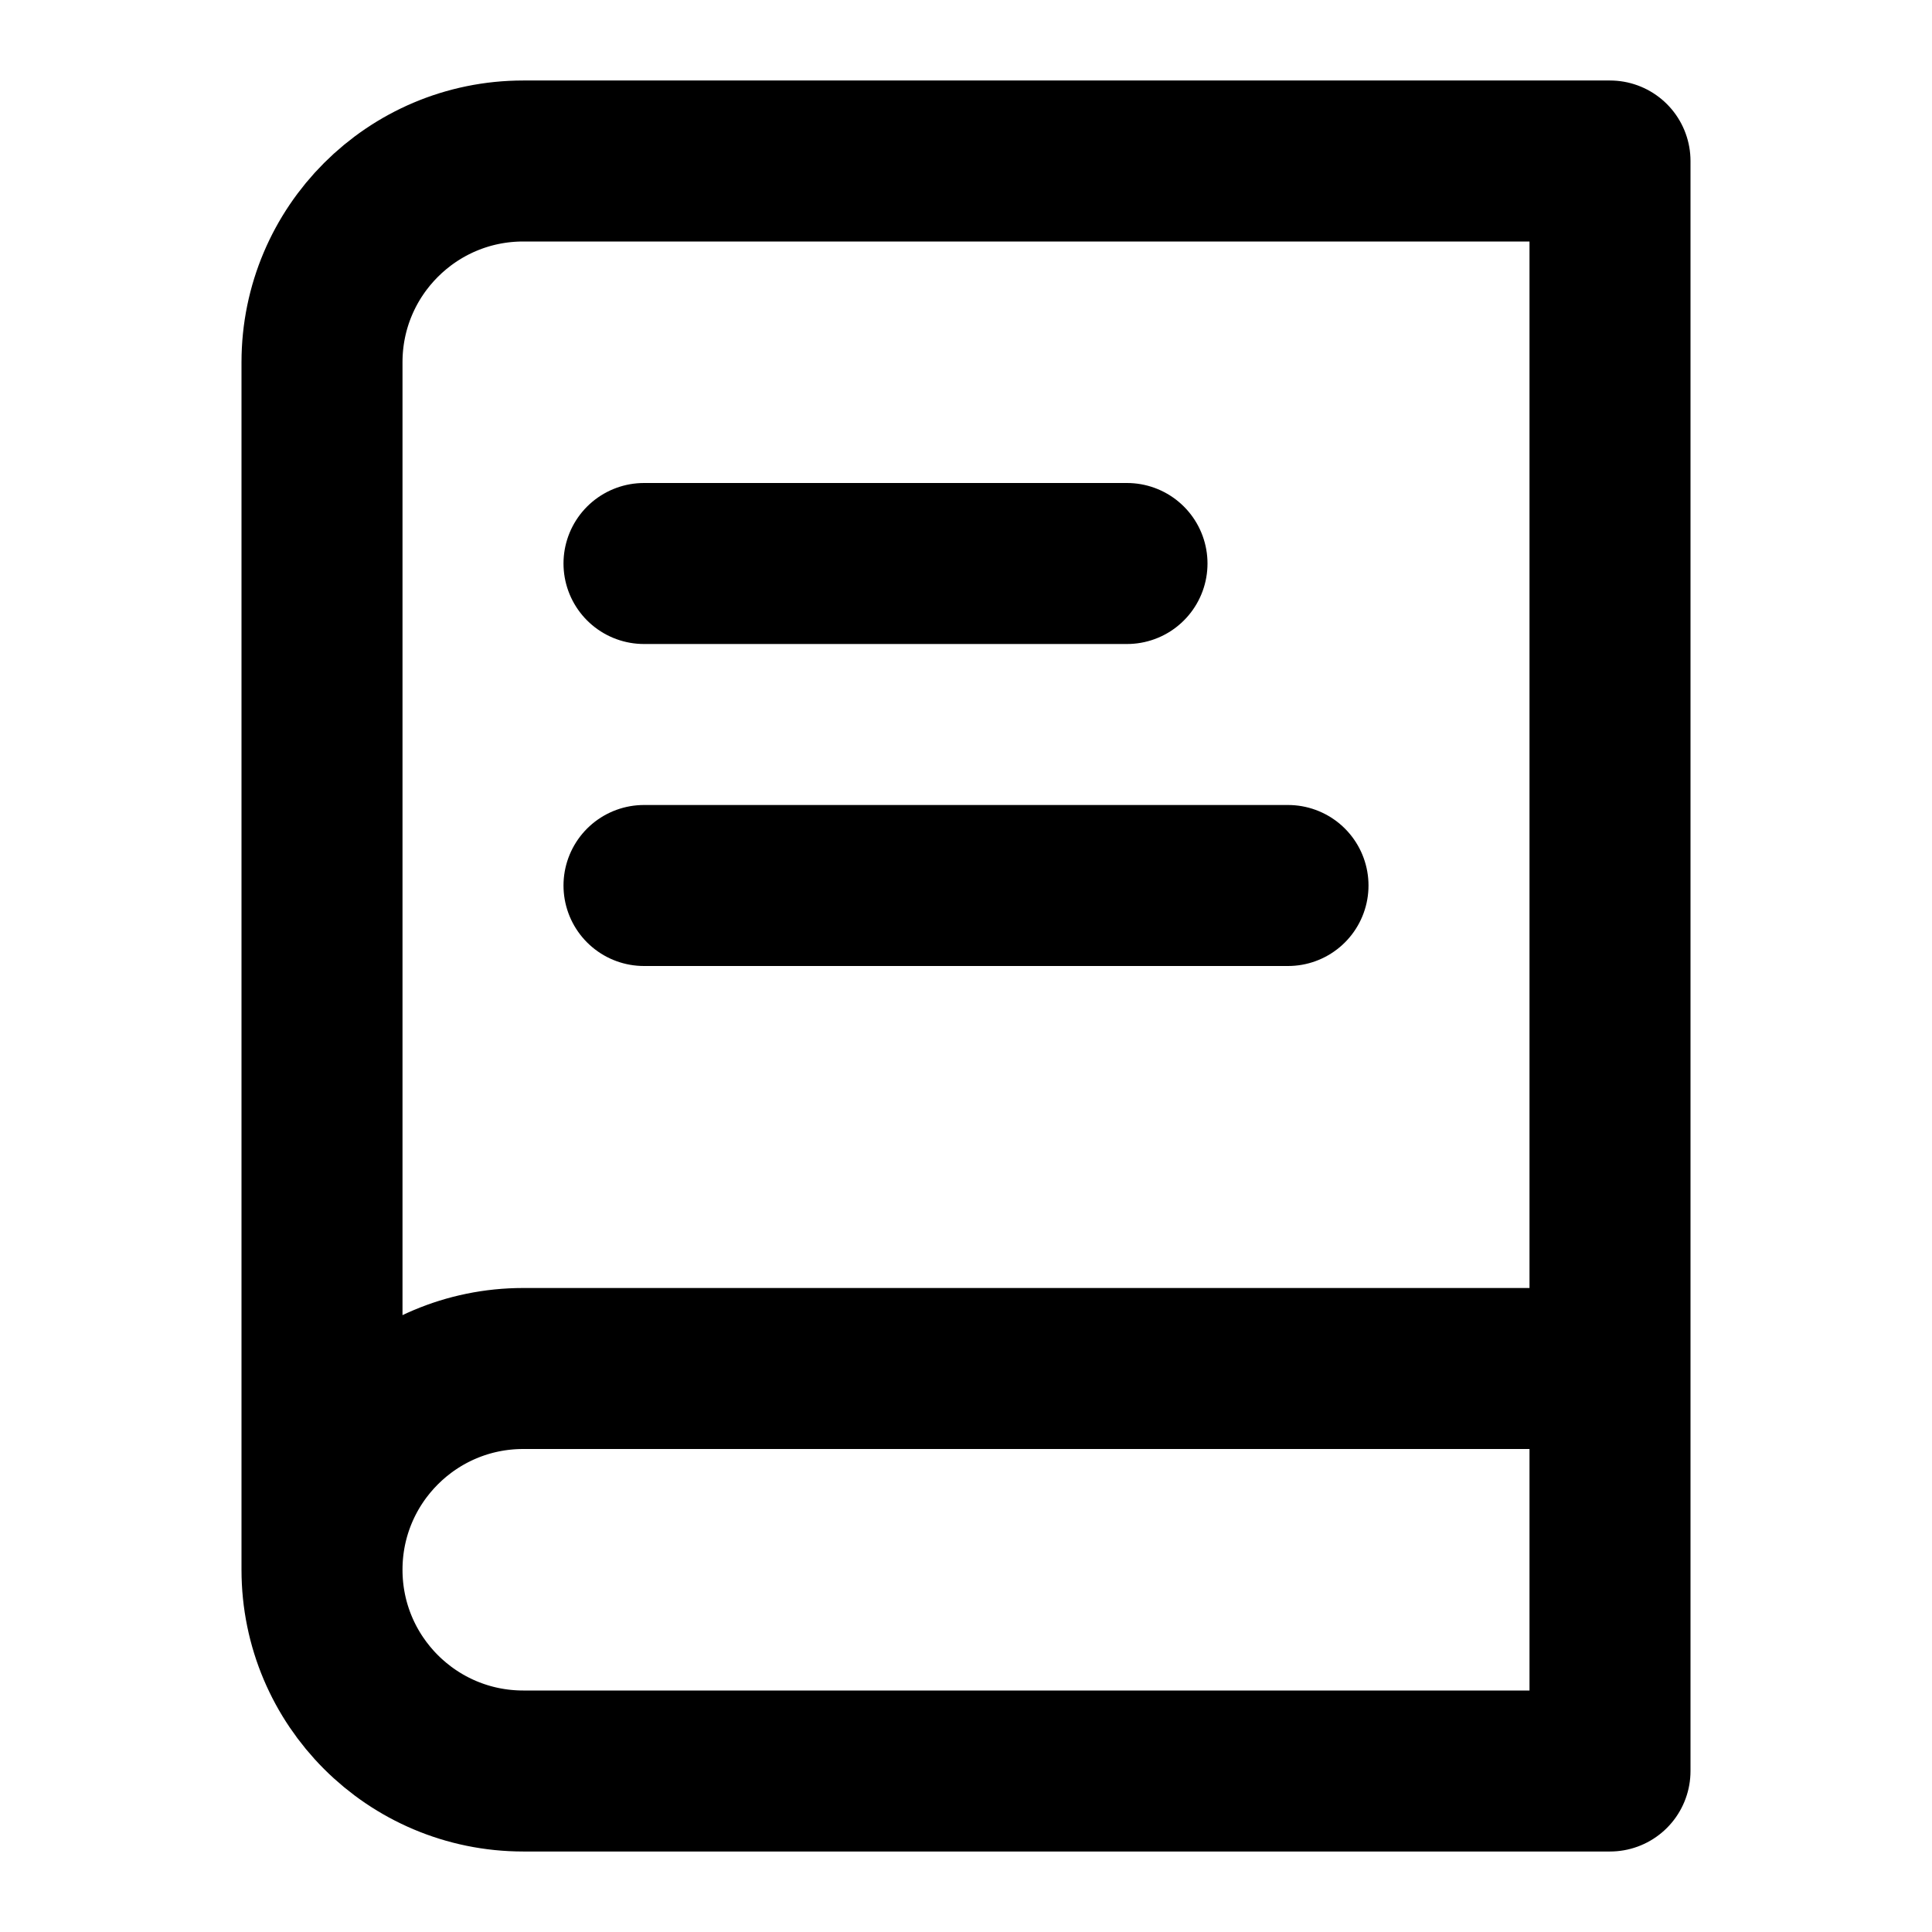
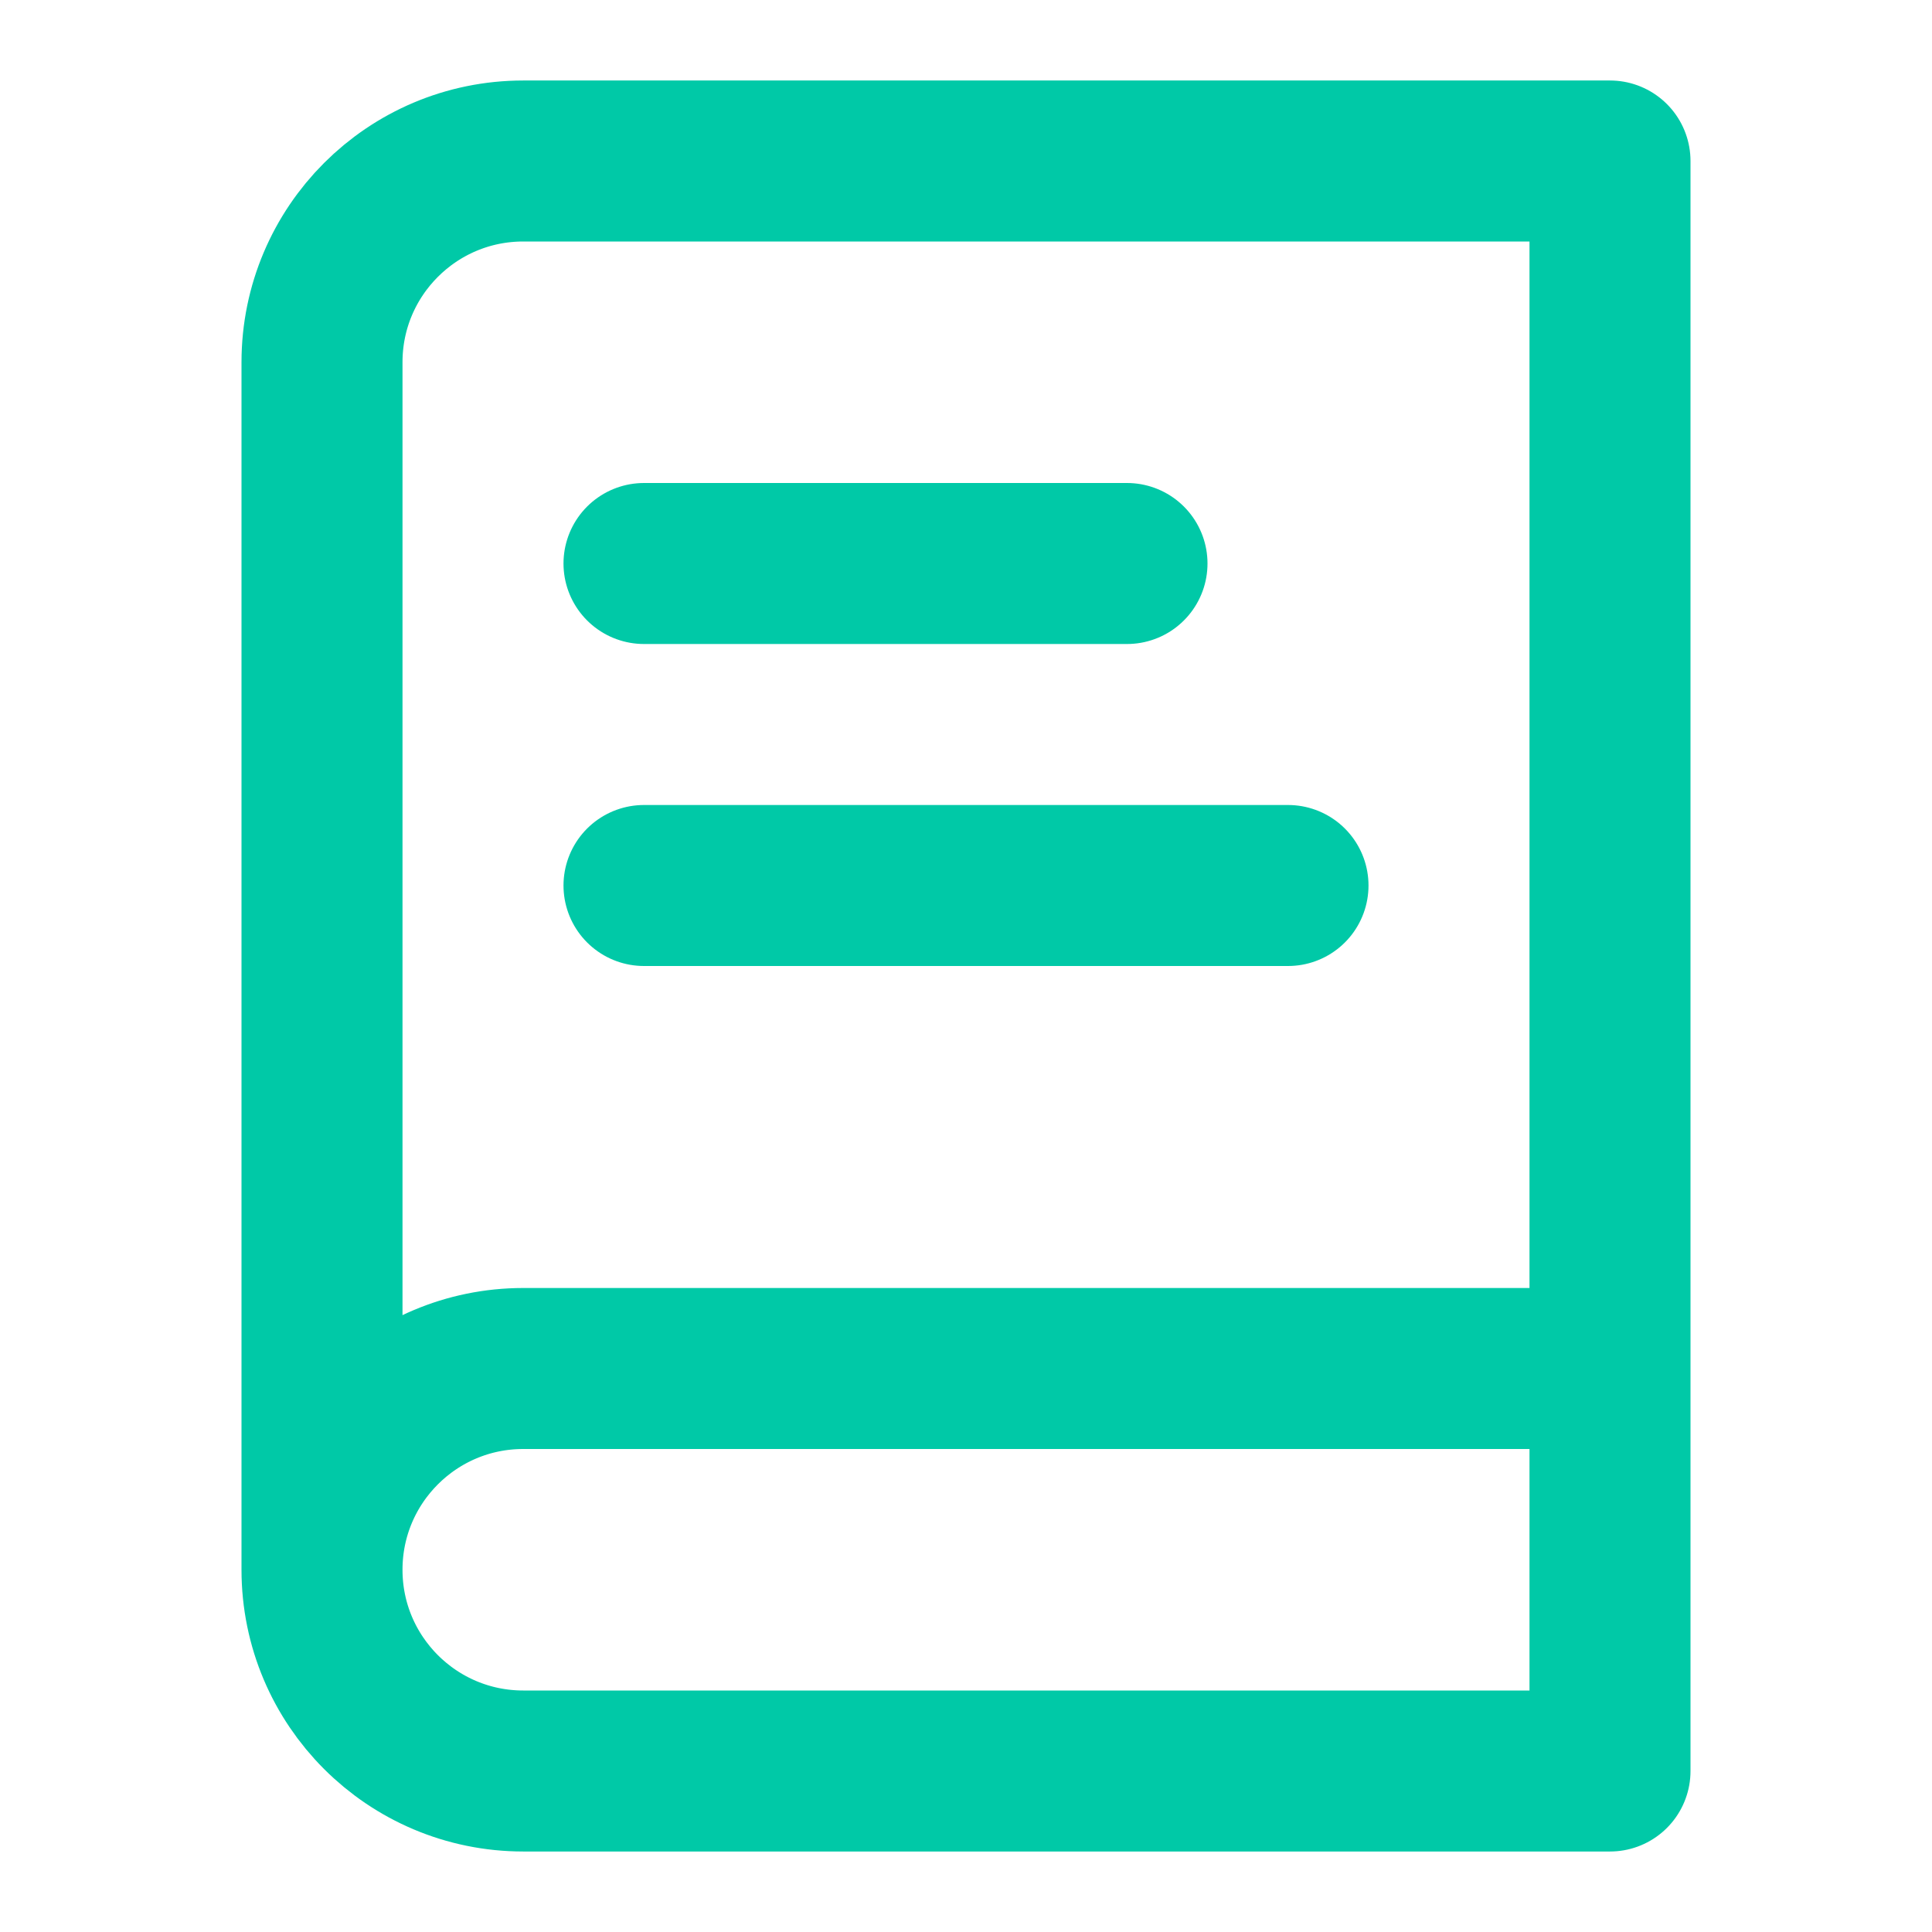
- <svg xmlns="http://www.w3.org/2000/svg" width="24" height="24" viewBox="0 0 24 24" fill="none" stroke="currentColor" stroke-width="2" stroke-linecap="round" stroke-linejoin="round">
+ <svg xmlns="http://www.w3.org/2000/svg" width="24" height="24" viewBox="0 0 24 24" fill="none" stroke="#00C9A7" stroke-width="2" stroke-linecap="round" stroke-linejoin="round">
  <path d="M4 19.5v-15A2.5 2.5 0 0 1 6.5 2H20v20H6.5a2.5 2.5 0 0 1 0-5H20" />
  <path d="M8 7h6" />
  <path d="M8 11h8" />
</svg>
